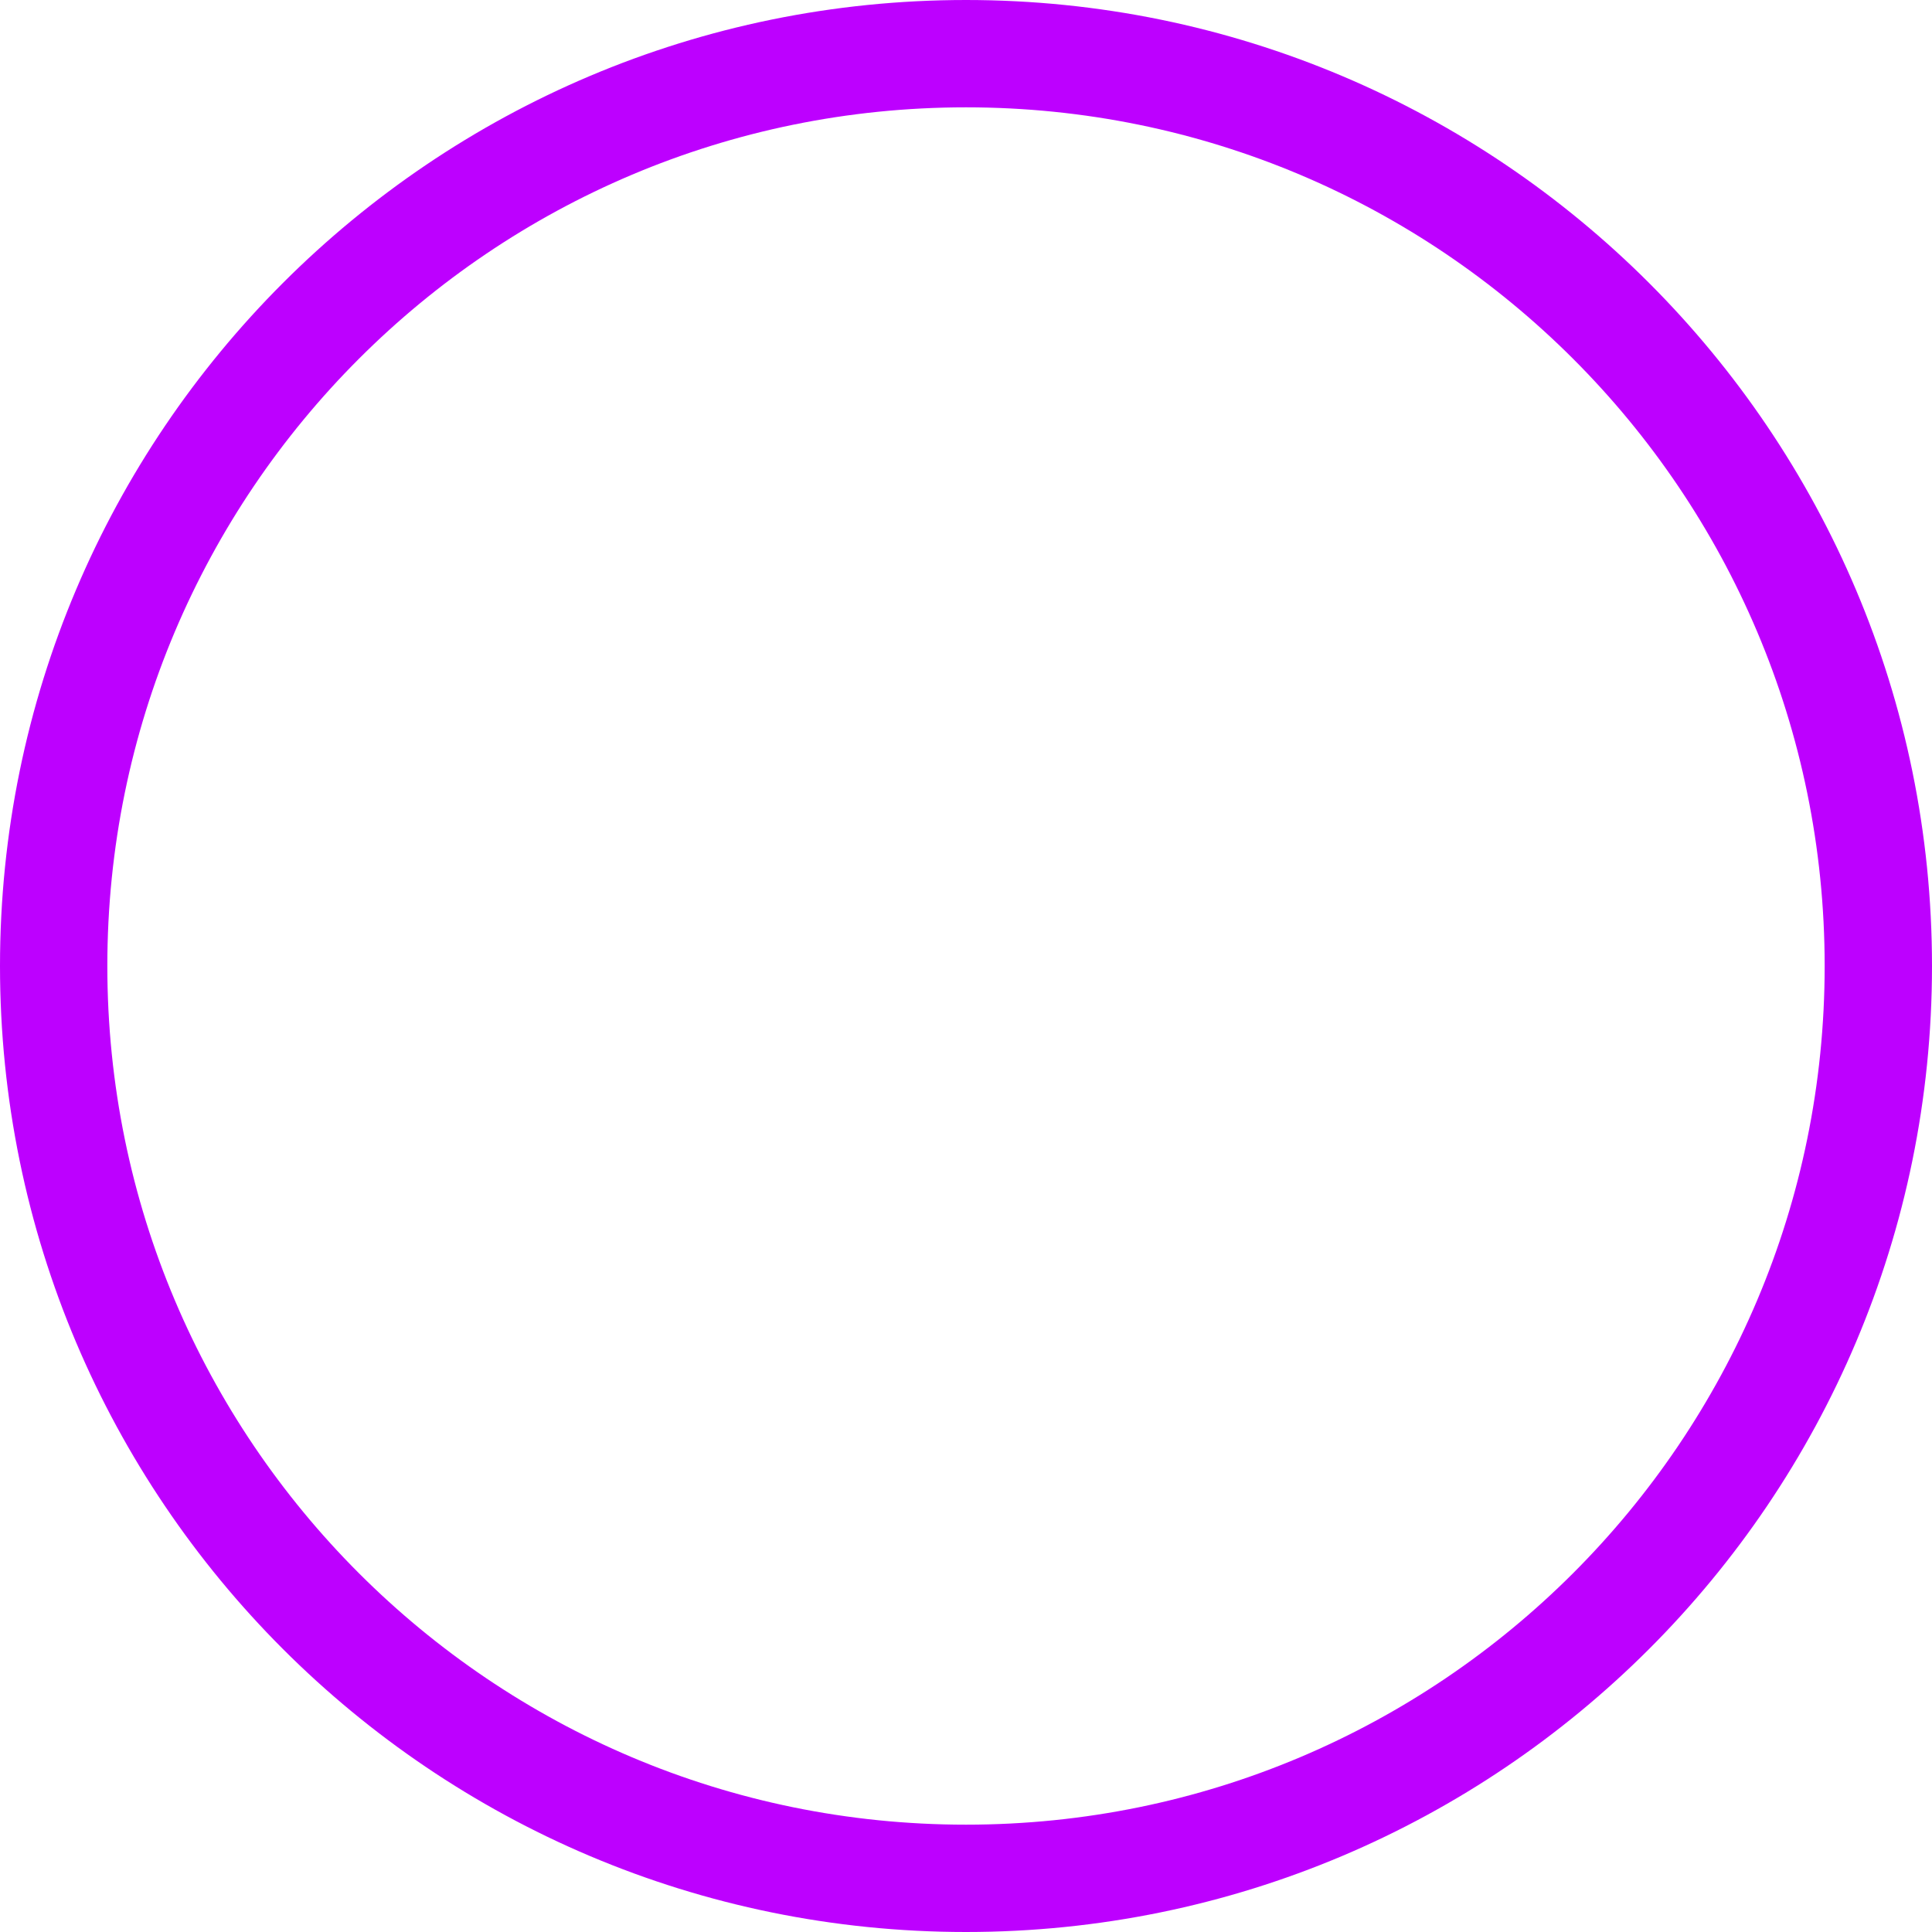
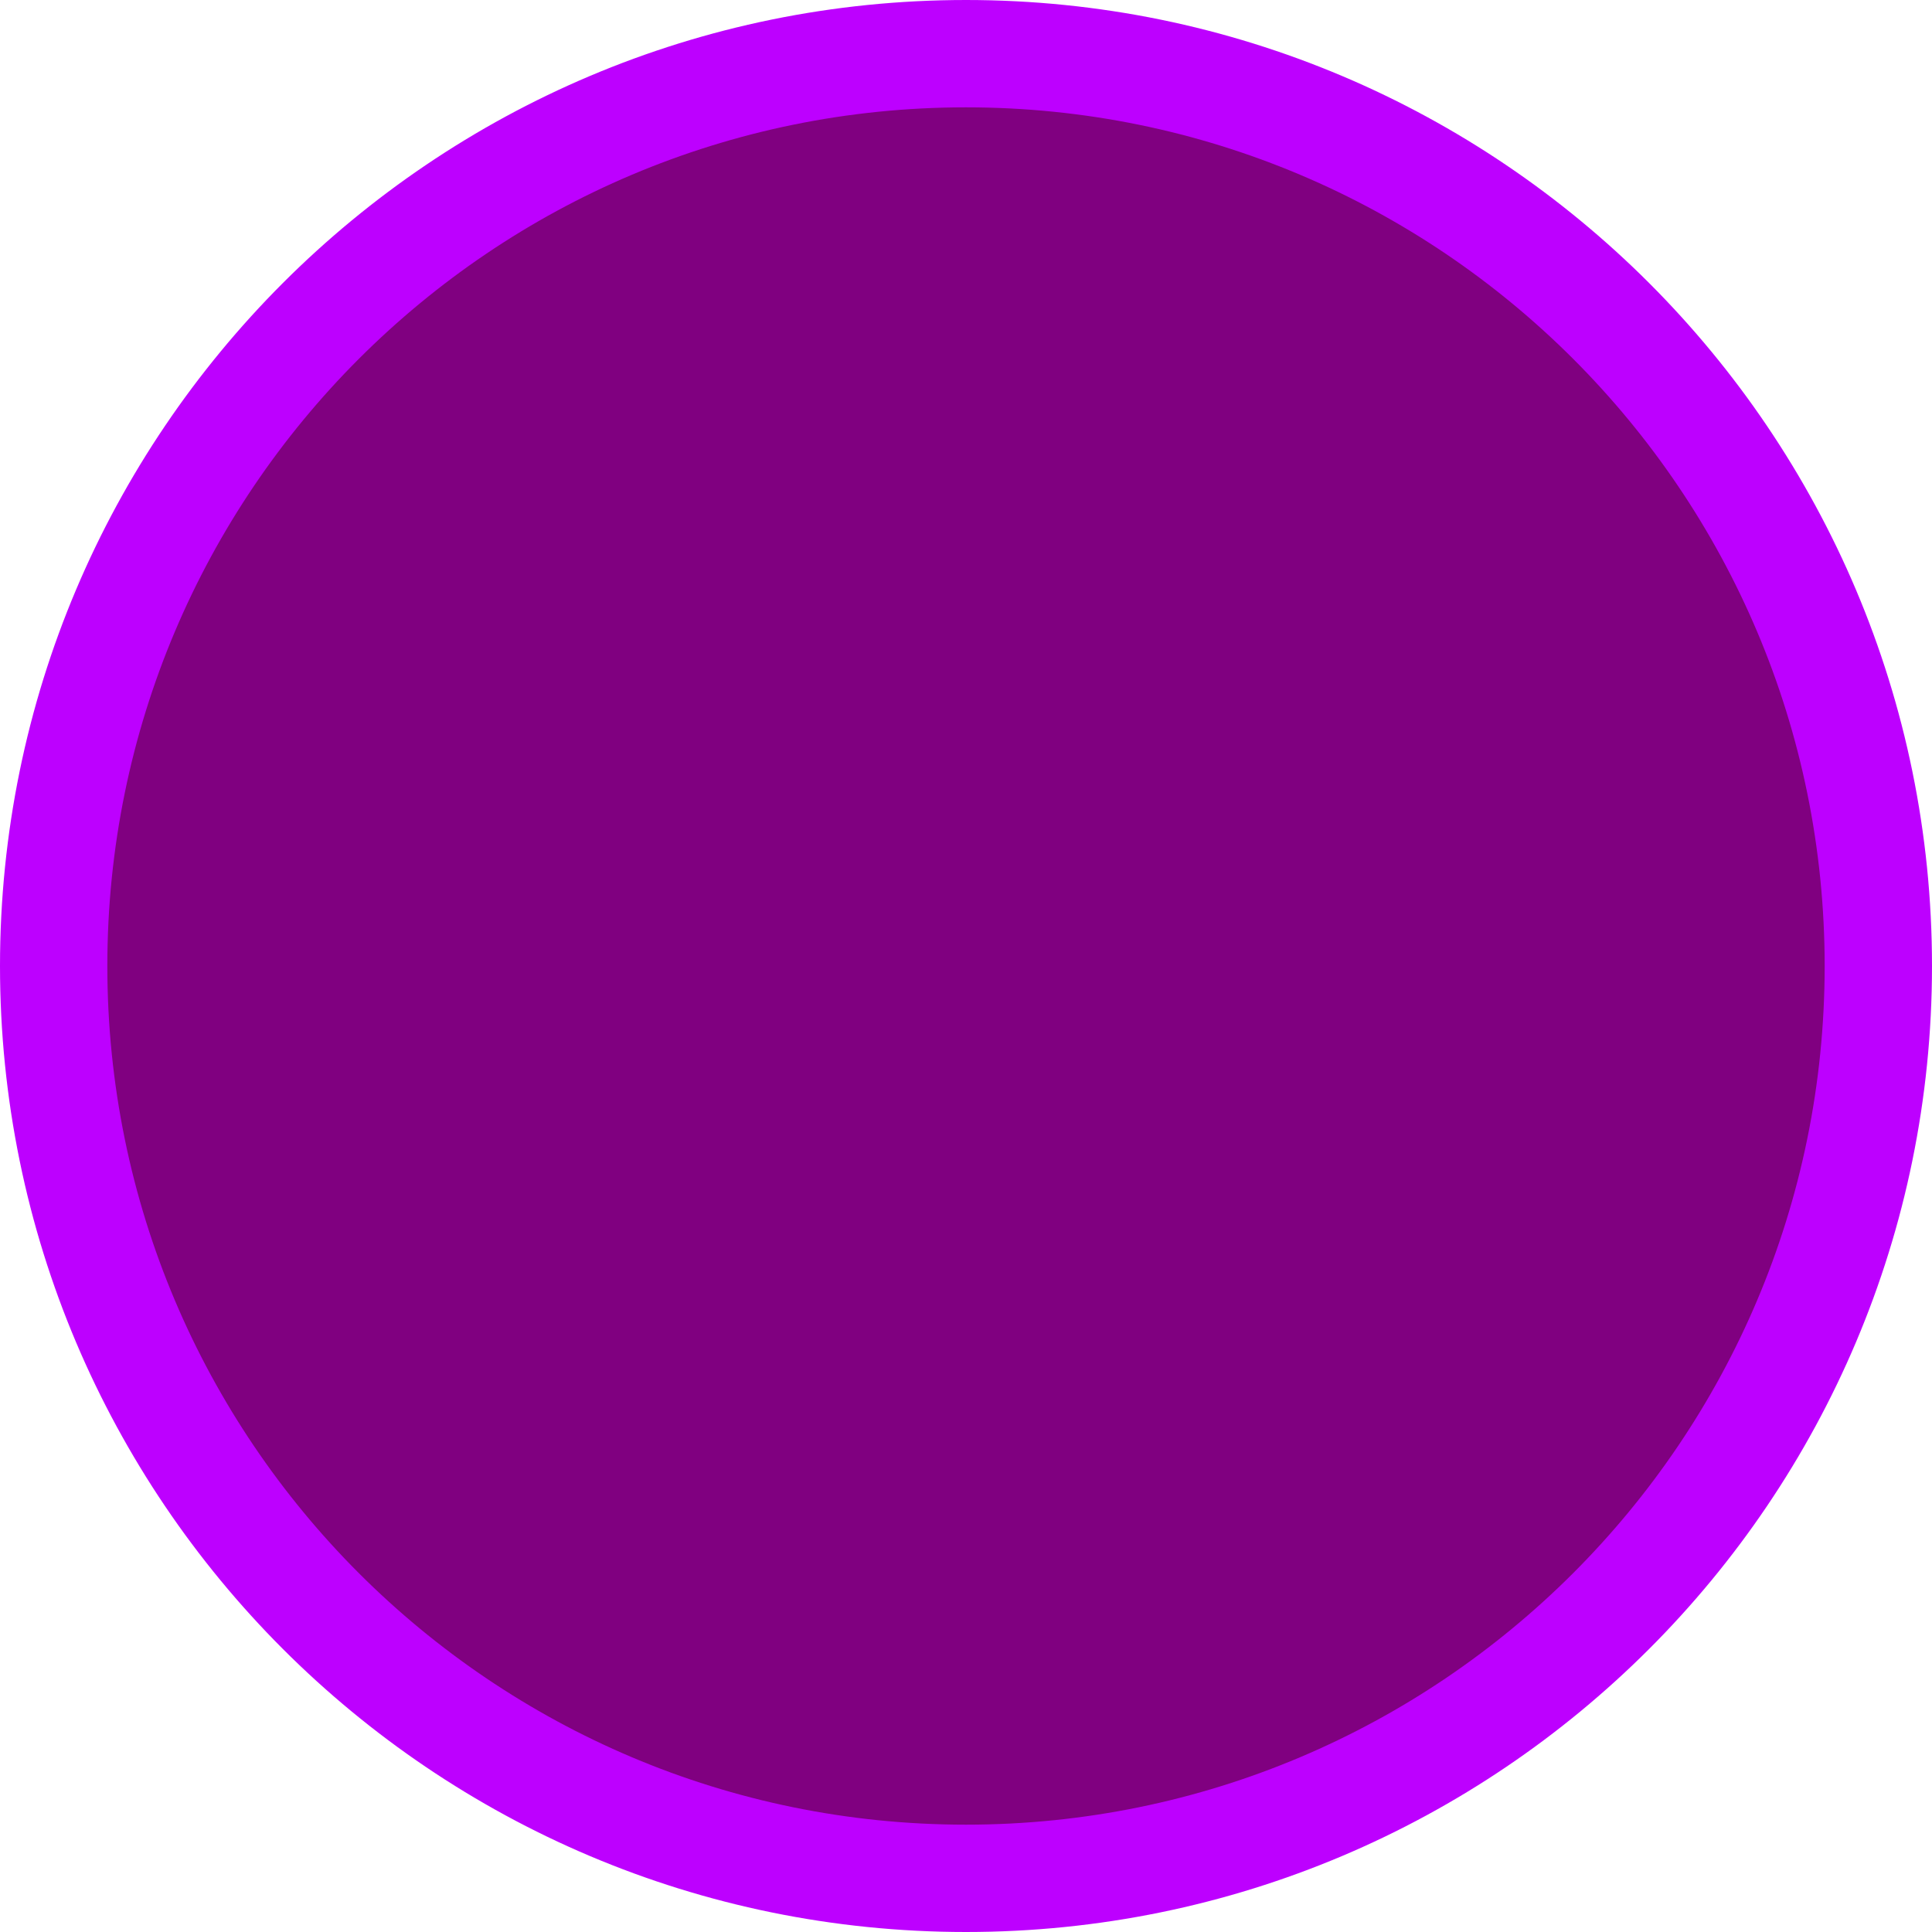
- <svg xmlns="http://www.w3.org/2000/svg" width="18" height="18" viewBox="0 0 18 18" fill="none">
+ <svg xmlns="http://www.w3.org/2000/svg" width="18" height="18" viewBox="0 0 18 18" fill="purple">
  <path d="M9 17.5C13.694 17.5 17.5 13.694 17.5 9C17.5 4.306 13.694 0.5 9 0.5C4.306 0.5 0.5 4.306 0.5 9C0.5 13.694 4.306 17.5 9 17.5Z" stroke="#BD00FF" />
</svg>
